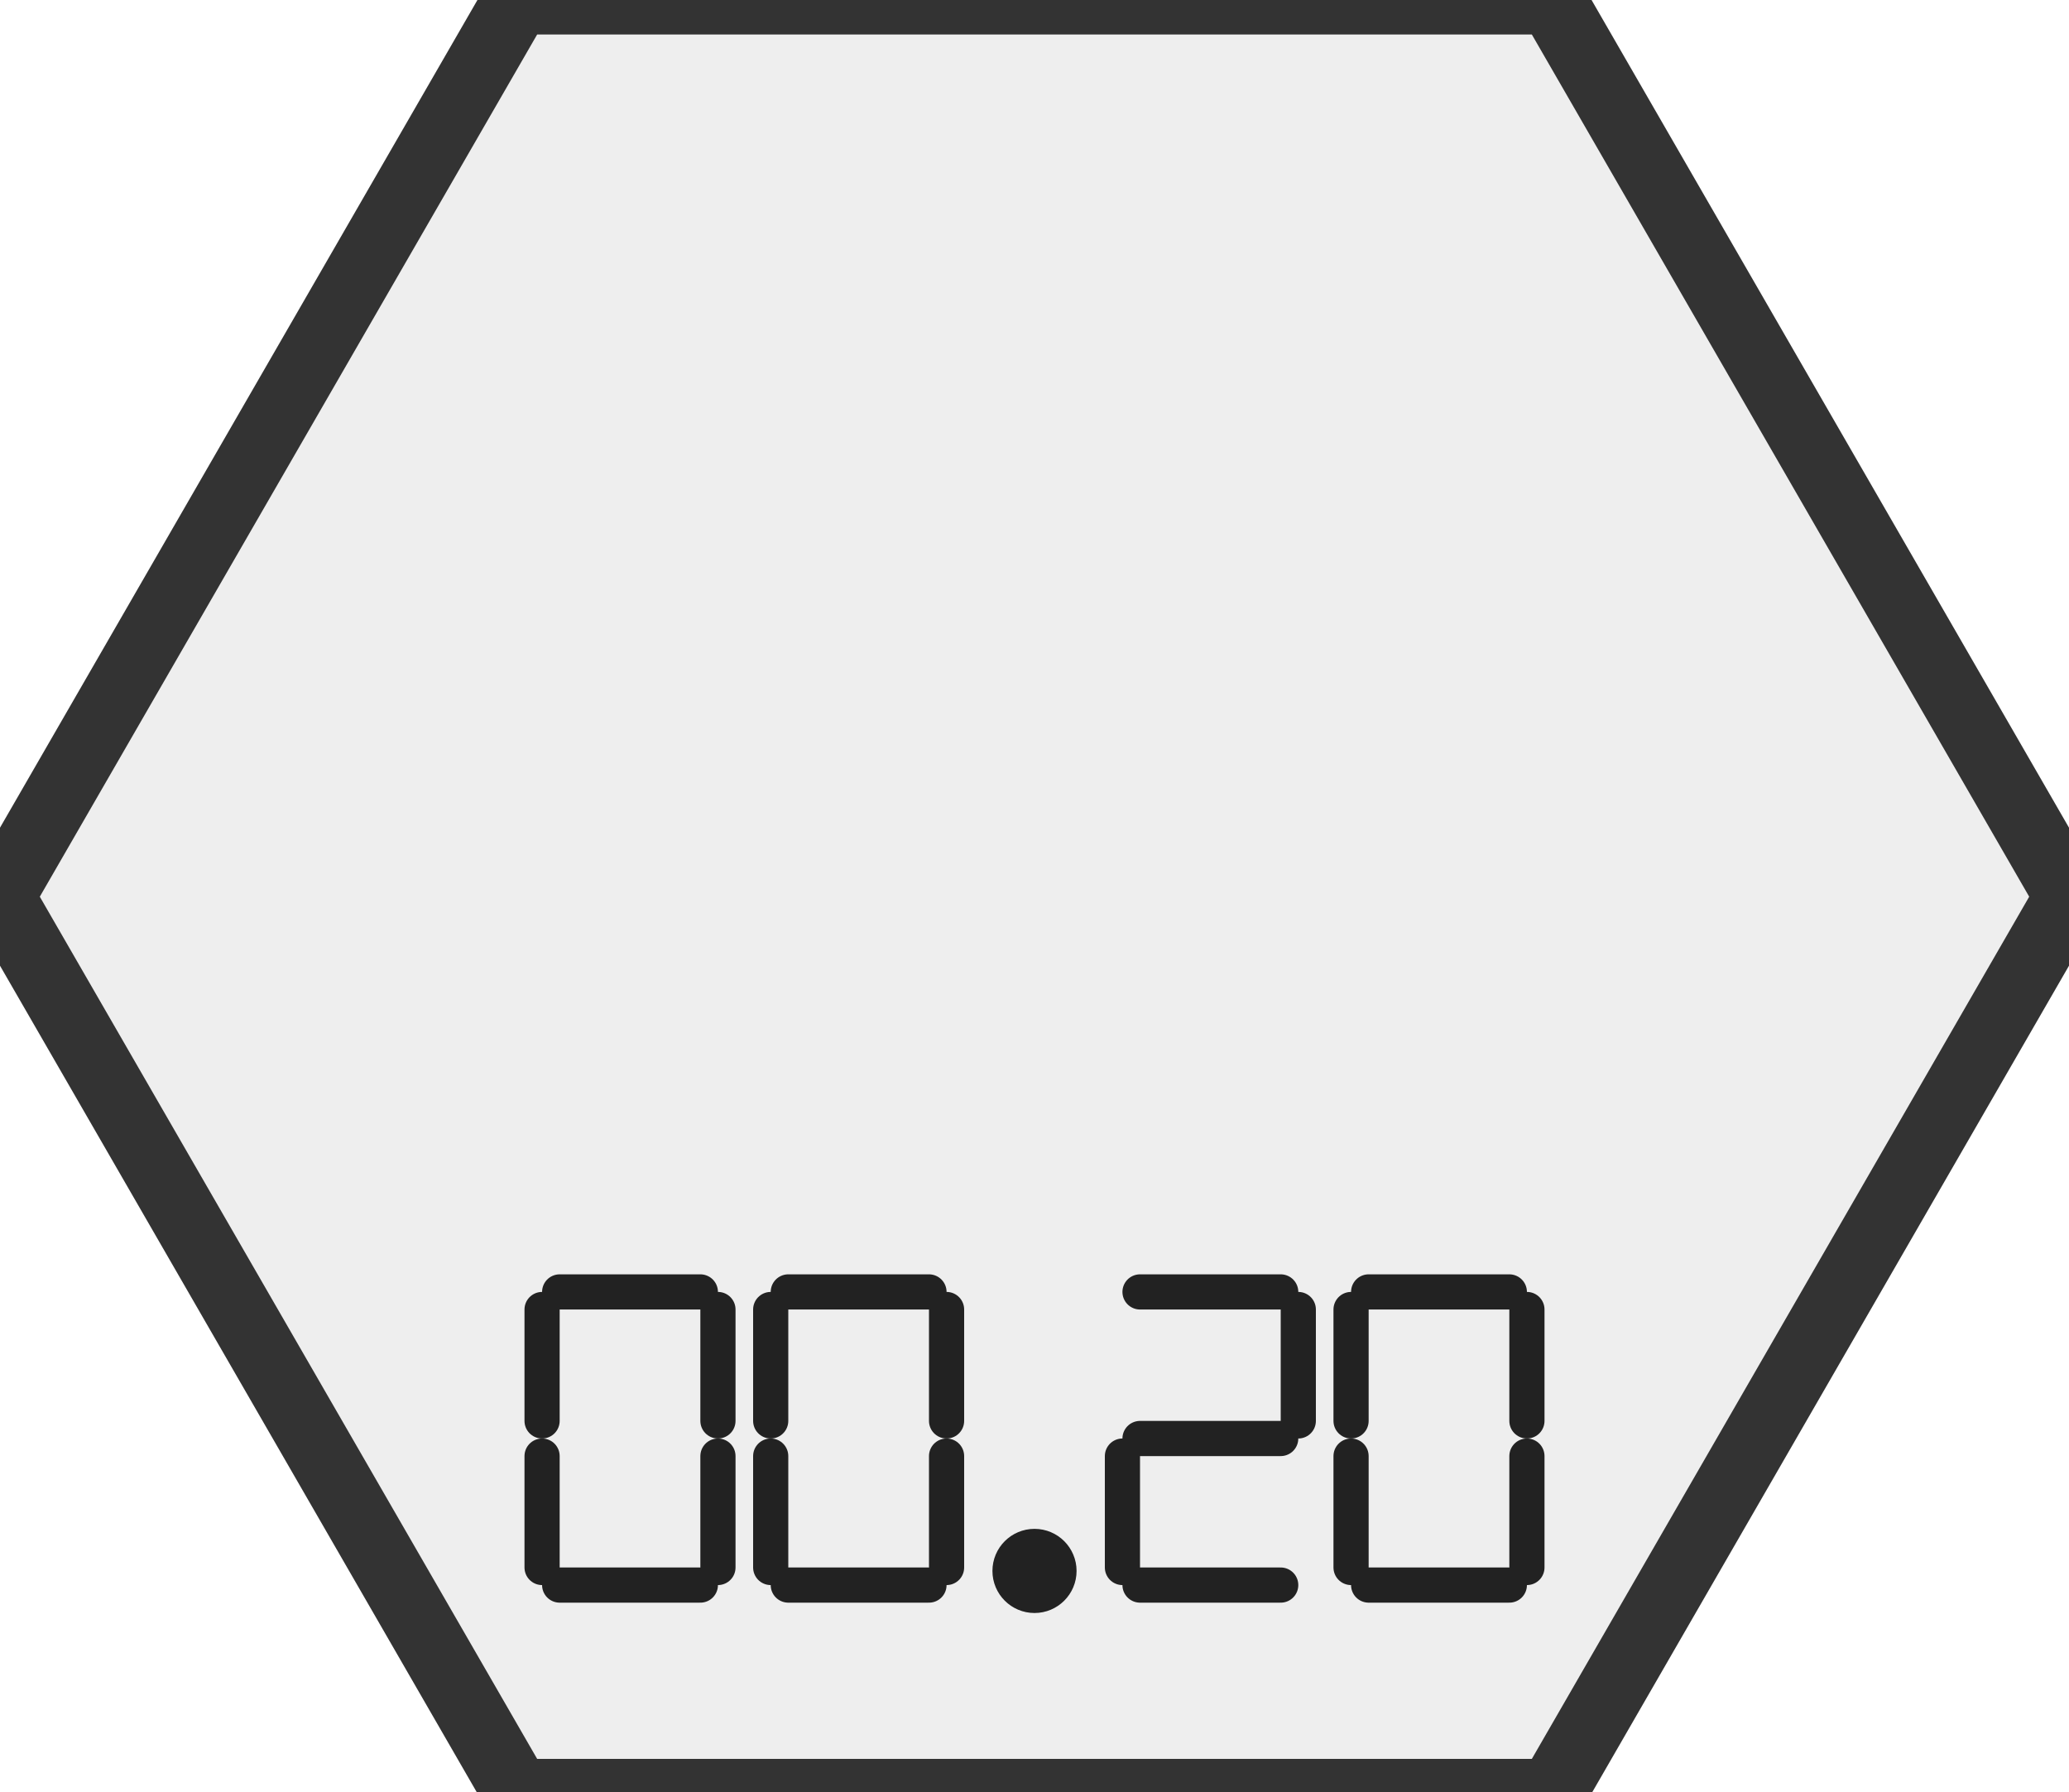
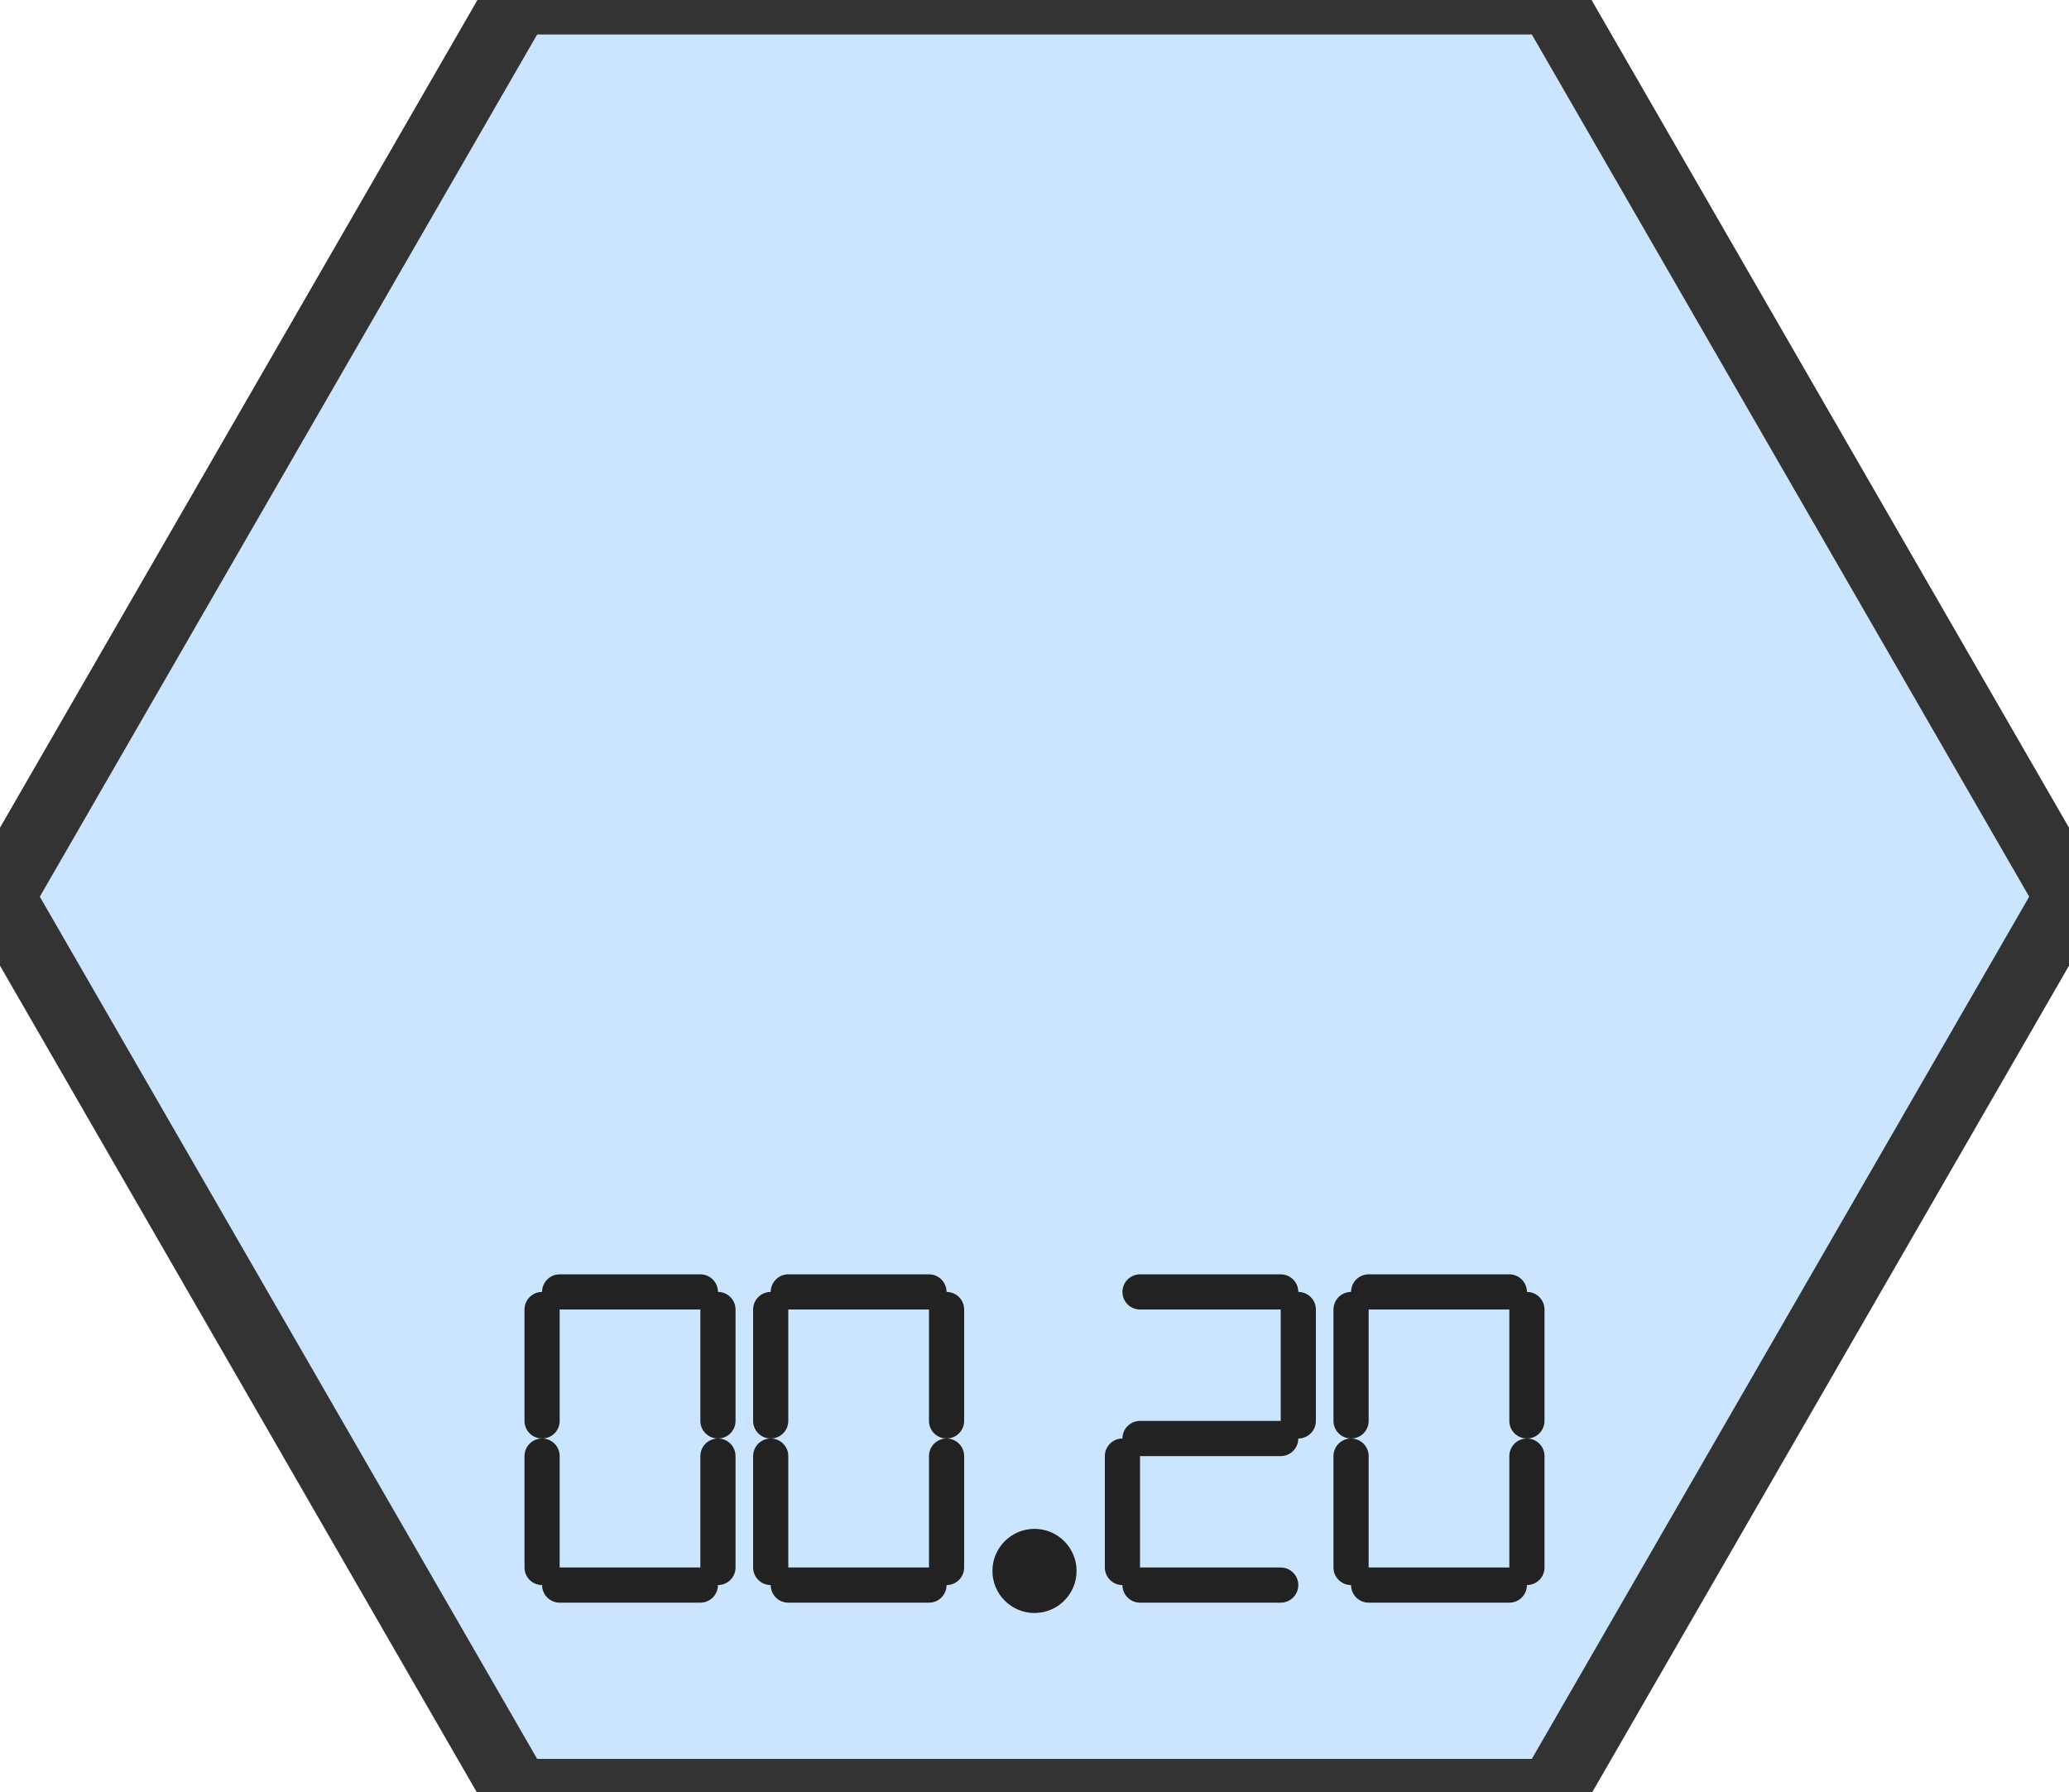
<svg xmlns="http://www.w3.org/2000/svg" width="60.00" height="51.96" viewBox="0 0 60.00 51.96">
-   <polygon points="15.0,0.0 45.0,0.0 60.0,26.0 45.0,52.0 15.0,52.0 0.0,26.0" fill="#eeeeee" stroke="#333333" stroke-width="2" />
+   <polygon points="15.0,0.0 45.0,0.0 60.0,26.0 45.0,52.0 15.0,52.0 0.0,26.0" fill="#99ccff" fill-opacity="0.50" stroke="#333333" stroke-width="2" />
  <g fill="none" stroke="#222222" stroke-width="1.02" stroke-linecap="round" stroke-linejoin="round">
    <path d="M 16.23 37.46 L 20.31 37.46" />
    <path d="M 20.82 37.97 L 20.82 41.20" />
    <path d="M 20.82 42.22 L 20.82 45.45" />
    <path d="M 15.72 42.22 L 15.72 45.45" />
    <path d="M 16.23 45.96 L 20.31 45.96" />
    <path d="M 15.72 37.97 L 15.72 41.20" />
    <path d="M 22.86 37.46 L 26.94 37.46" />
    <path d="M 27.45 37.97 L 27.45 41.20" />
    <path d="M 27.45 42.22 L 27.45 45.45" />
    <path d="M 22.35 42.22 L 22.35 45.45" />
    <path d="M 22.86 45.96 L 26.94 45.96" />
    <path d="M 22.35 37.97 L 22.35 41.20" />
    <circle cx="30.00" cy="45.55" r="0.71" fill="#222222" />
    <path d="M 33.06 37.46 L 37.14 37.46" />
    <path d="M 37.65 37.97 L 37.65 41.20" />
    <path d="M 33.06 41.71 L 37.14 41.71" />
    <path d="M 32.55 42.22 L 32.55 45.45" />
    <path d="M 33.06 45.96 L 37.14 45.96" />
    <path d="M 39.69 37.46 L 43.77 37.46" />
    <path d="M 44.28 37.97 L 44.28 41.20" />
    <path d="M 44.28 42.22 L 44.28 45.45" />
    <path d="M 39.18 42.22 L 39.18 45.45" />
    <path d="M 39.69 45.96 L 43.77 45.96" />
    <path d="M 39.18 37.97 L 39.18 41.20" />
  </g>
</svg>
